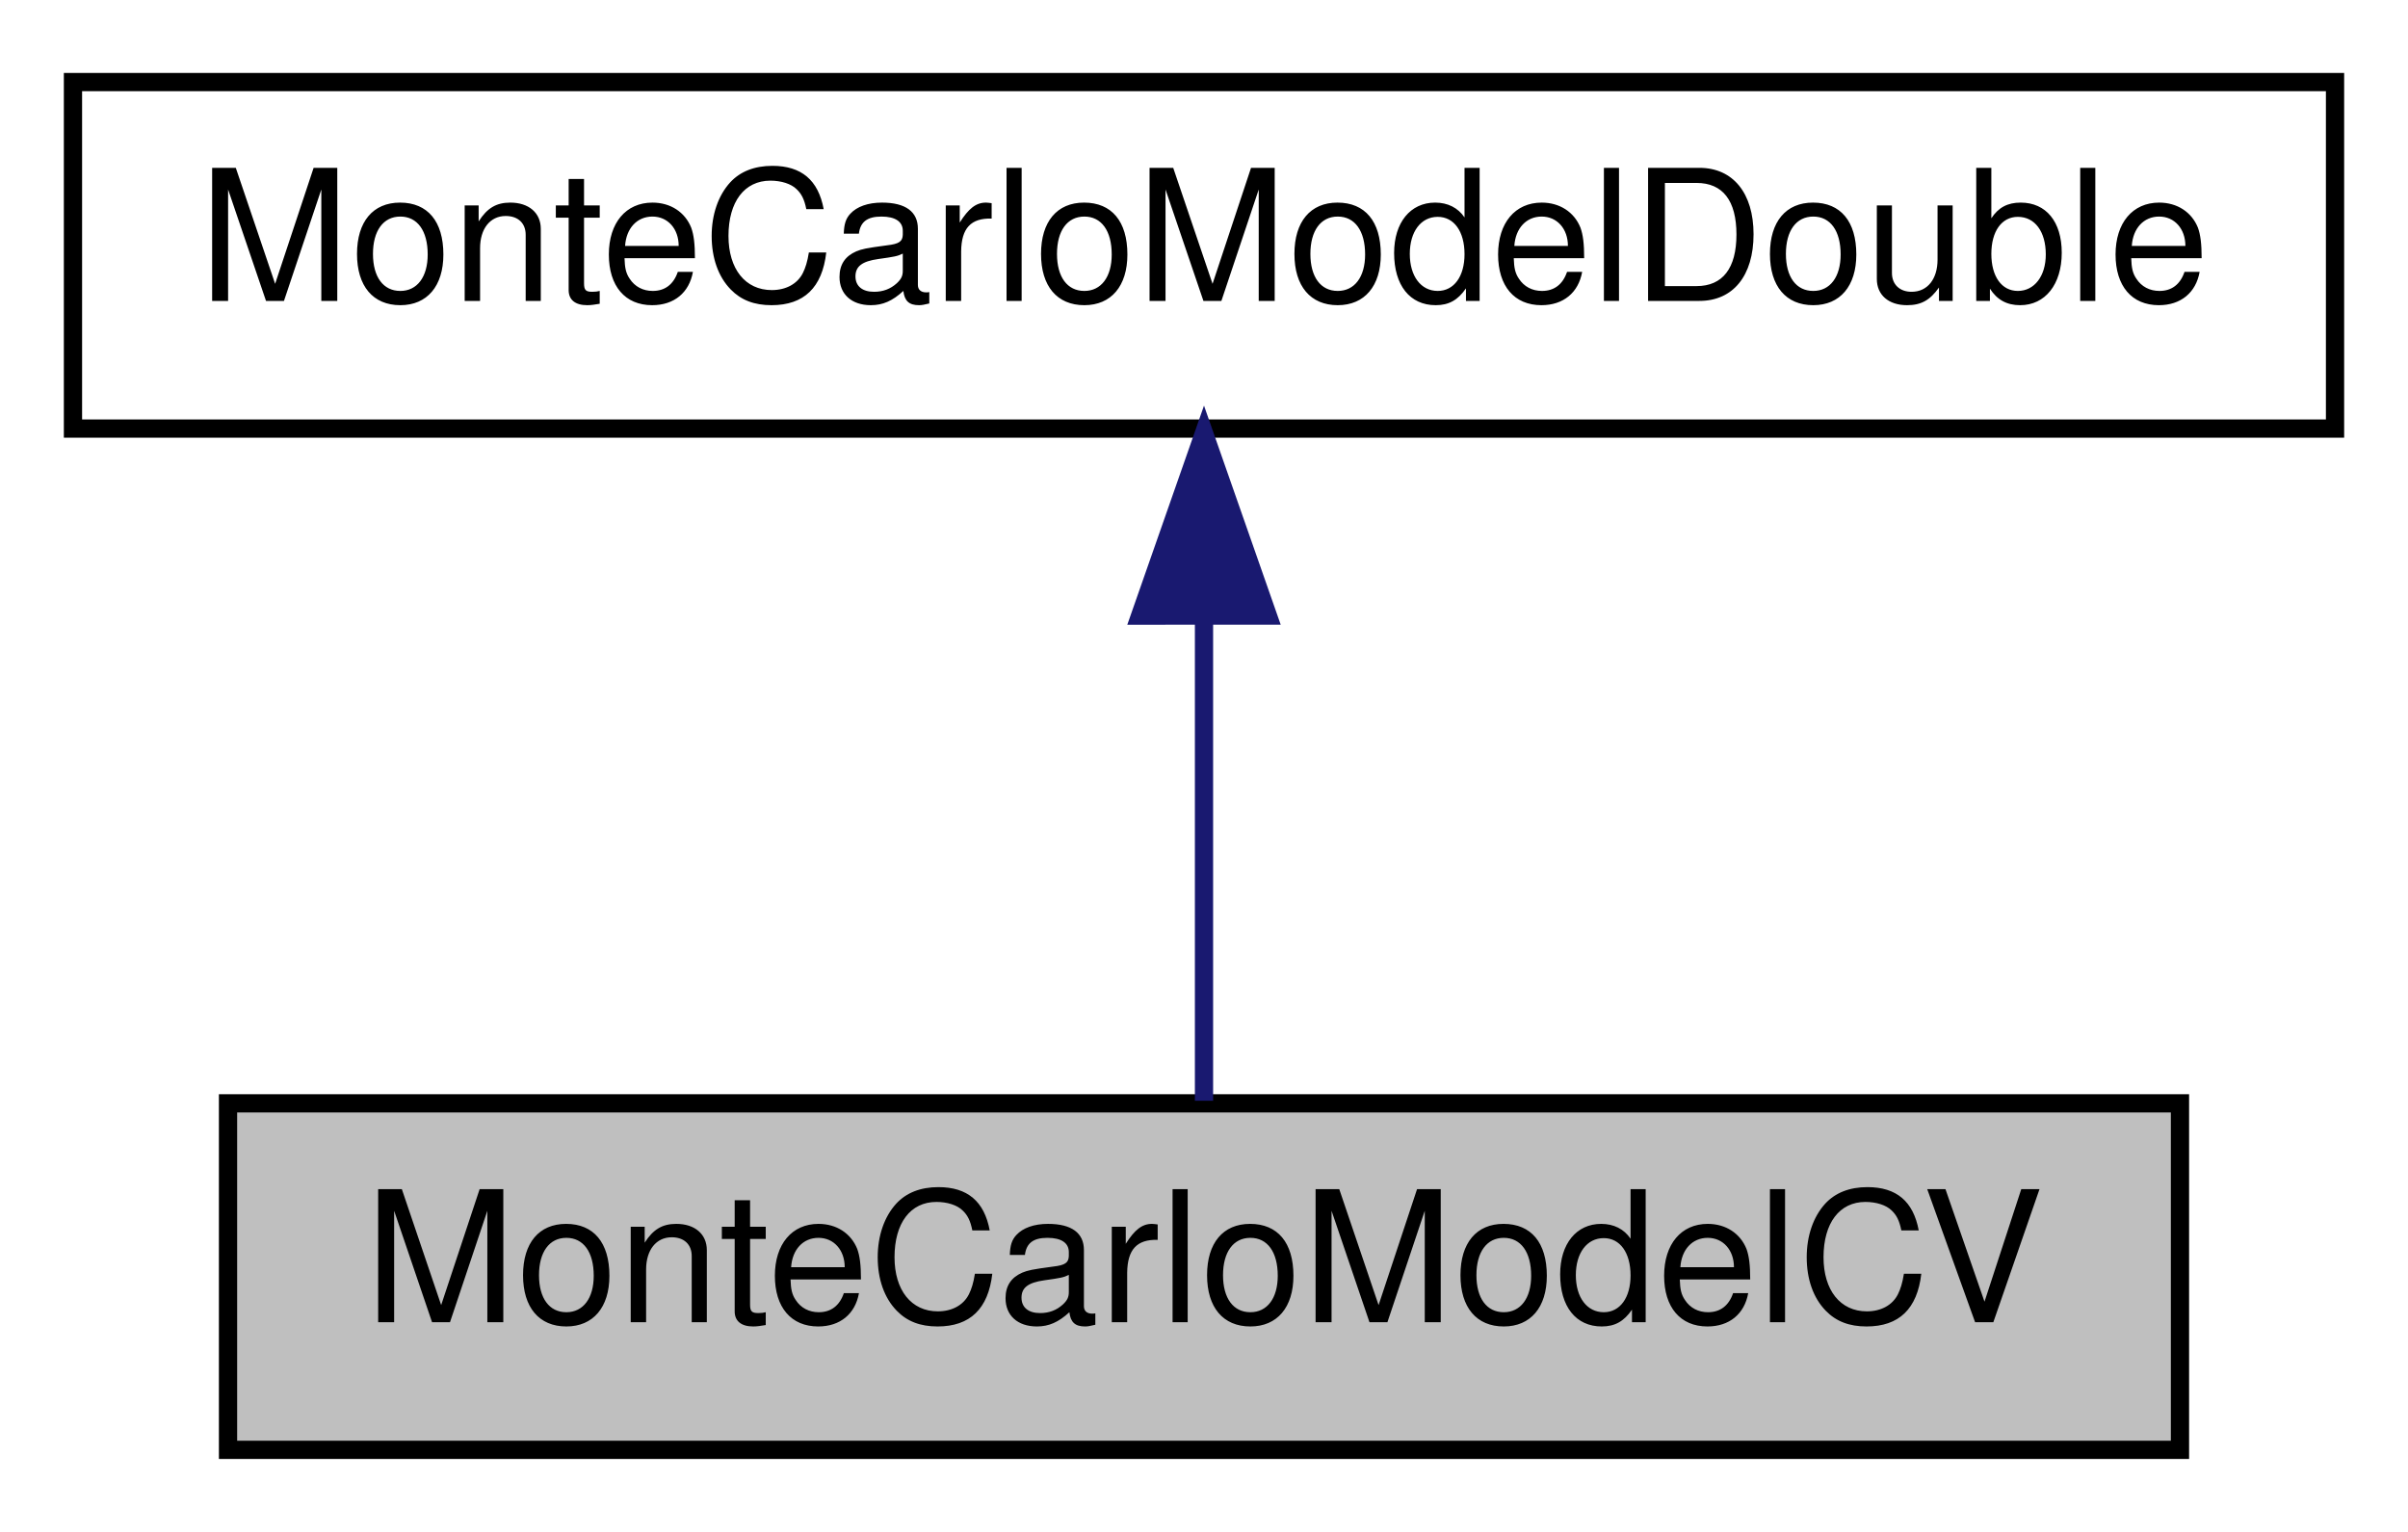
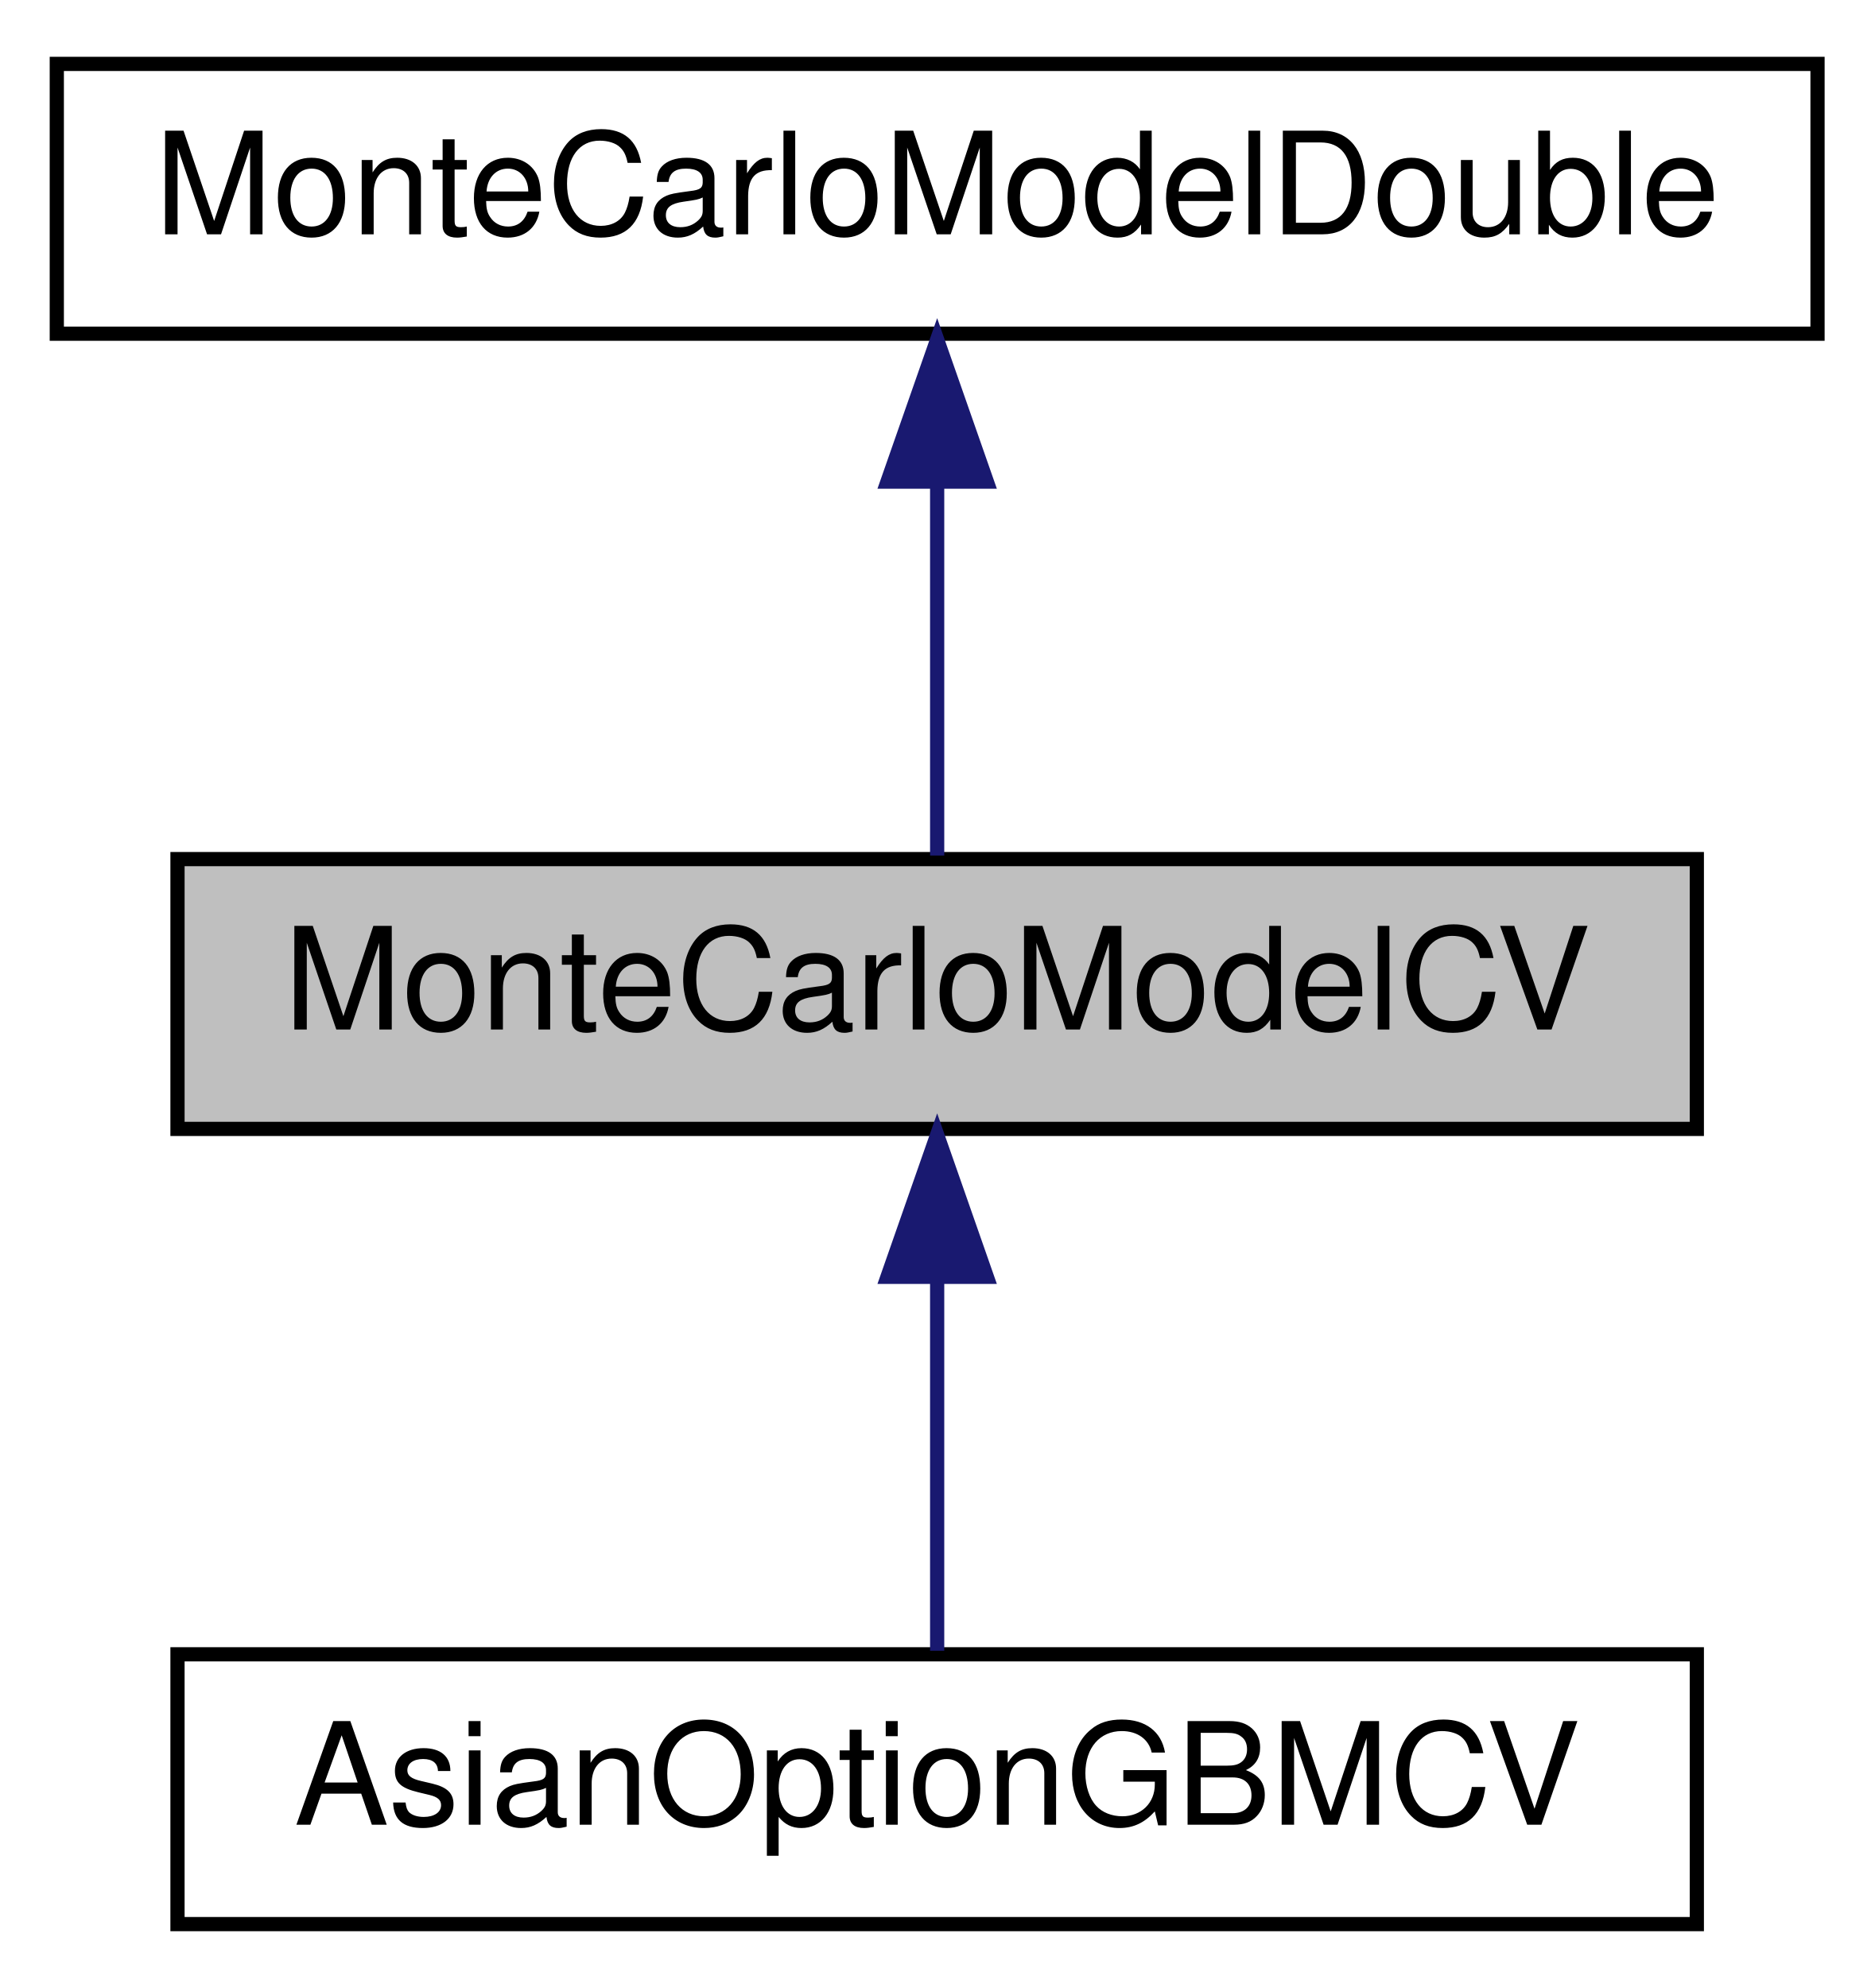
- <svg xmlns="http://www.w3.org/2000/svg" xmlns:xlink="http://www.w3.org/1999/xlink" width="132pt" height="84pt" viewBox="0.00 0.00 132.00 84.00">
-   <g id="graph0" class="graph" transform="scale(1 1) rotate(0) translate(4 80)">
+ <svg xmlns="http://www.w3.org/2000/svg" xmlns:xlink="http://www.w3.org/1999/xlink" width="132pt" height="140pt" viewBox="0.00 0.00 132.00 140.00">
+   <g id="graph0" class="graph" transform="scale(1 1) rotate(0) translate(4 136)">
    <g id="node1" class="node">
-       <polygon fill="#bfbfbf" stroke="#000000" points="8.5,-.5 8.5,-19.5 115.5,-19.5 115.5,-.5 8.5,-.5" />
-       <text text-anchor="middle" x="62" y="-7.5" font-family="Helvetica,sans-Serif" font-size="10.00" fill="#000000">MonteCarloModelCV</text>
+       <polygon fill="#bfbfbf" stroke="black" points="8.5,-56.5 8.5,-75.5 115.5,-75.5 115.5,-56.5 8.5,-56.5" />
+       <text text-anchor="middle" x="62" y="-63.5" font-family="Helvetica,sans-Serif" font-size="10.00">MonteCarloModelCV</text>
+     </g>
+     <g id="node3" class="node">
+       <g id="a_node3">
+         <a xlink:href="classift6561examples_1_1AsianOptionGBMCV.html" target="_top" xlink:title="This class represents an Asian Option based on a geometric Brownian motion, for which we use the payo...">
+           <polygon fill="none" stroke="black" points="8.5,-0.5 8.5,-19.5 115.5,-19.5 115.5,-0.5 8.5,-0.5" />
+           <text text-anchor="middle" x="62" y="-7.5" font-family="Helvetica,sans-Serif" font-size="10.00">AsianOptionGBMCV</text>
+         </a>
+       </g>
+     </g>
+     <g id="edge2" class="edge">
+       <path fill="none" stroke="midnightblue" d="M62,-45.804C62,-36.91 62,-26.78 62,-19.751" />
+       <polygon fill="midnightblue" stroke="midnightblue" points="58.5,-46.083 62,-56.083 65.5,-46.083 58.5,-46.083" />
    </g>
    <g id="node2" class="node">
      <g id="a_node2">
-         <a xlink:href="interfaceumontreal_1_1ssj_1_1mcqmctools_1_1MonteCarloModelDouble.html" target="_top" xlink:title="An interface for a simulation model for which Monte Carlo (MC) and RQMC experiments are to be perform...">
-           <polygon fill="none" stroke="#000000" points="0,-56.5 0,-75.5 124,-75.5 124,-56.5 0,-56.5" />
-           <text text-anchor="middle" x="62" y="-63.5" font-family="Helvetica,sans-Serif" font-size="10.00" fill="#000000">MonteCarloModelDouble</text>
+         <a xlink:href="interfaceumontreal_1_1ssj_1_1mcqmctools_1_1MonteCarloModelDouble.html" target="_top" xlink:title="An interface for a very simple simulation model for which Monte Carlo (MC) and RQMC experiments are t...">
+           <polygon fill="none" stroke="black" points="-7.10543e-15,-112.5 -7.10543e-15,-131.5 124,-131.5 124,-112.5 -7.10543e-15,-112.5" />
+           <text text-anchor="middle" x="62" y="-119.5" font-family="Helvetica,sans-Serif" font-size="10.00">MonteCarloModelDouble</text>
        </a>
      </g>
    </g>
    <g id="edge1" class="edge">
-       <path fill="none" stroke="#191970" d="M62,-46.157C62,-37.155 62,-26.92 62,-19.643" />
-       <polygon fill="#191970" stroke="#191970" points="58.5,-46.245 62,-56.245 65.5,-46.246 58.5,-46.245" />
+       <path fill="none" stroke="midnightblue" d="M62,-101.805C62,-92.91 62,-82.78 62,-75.751" />
+       <polygon fill="midnightblue" stroke="midnightblue" points="58.5,-102.083 62,-112.083 65.5,-102.083 58.5,-102.083" />
    </g>
  </g>
</svg>
